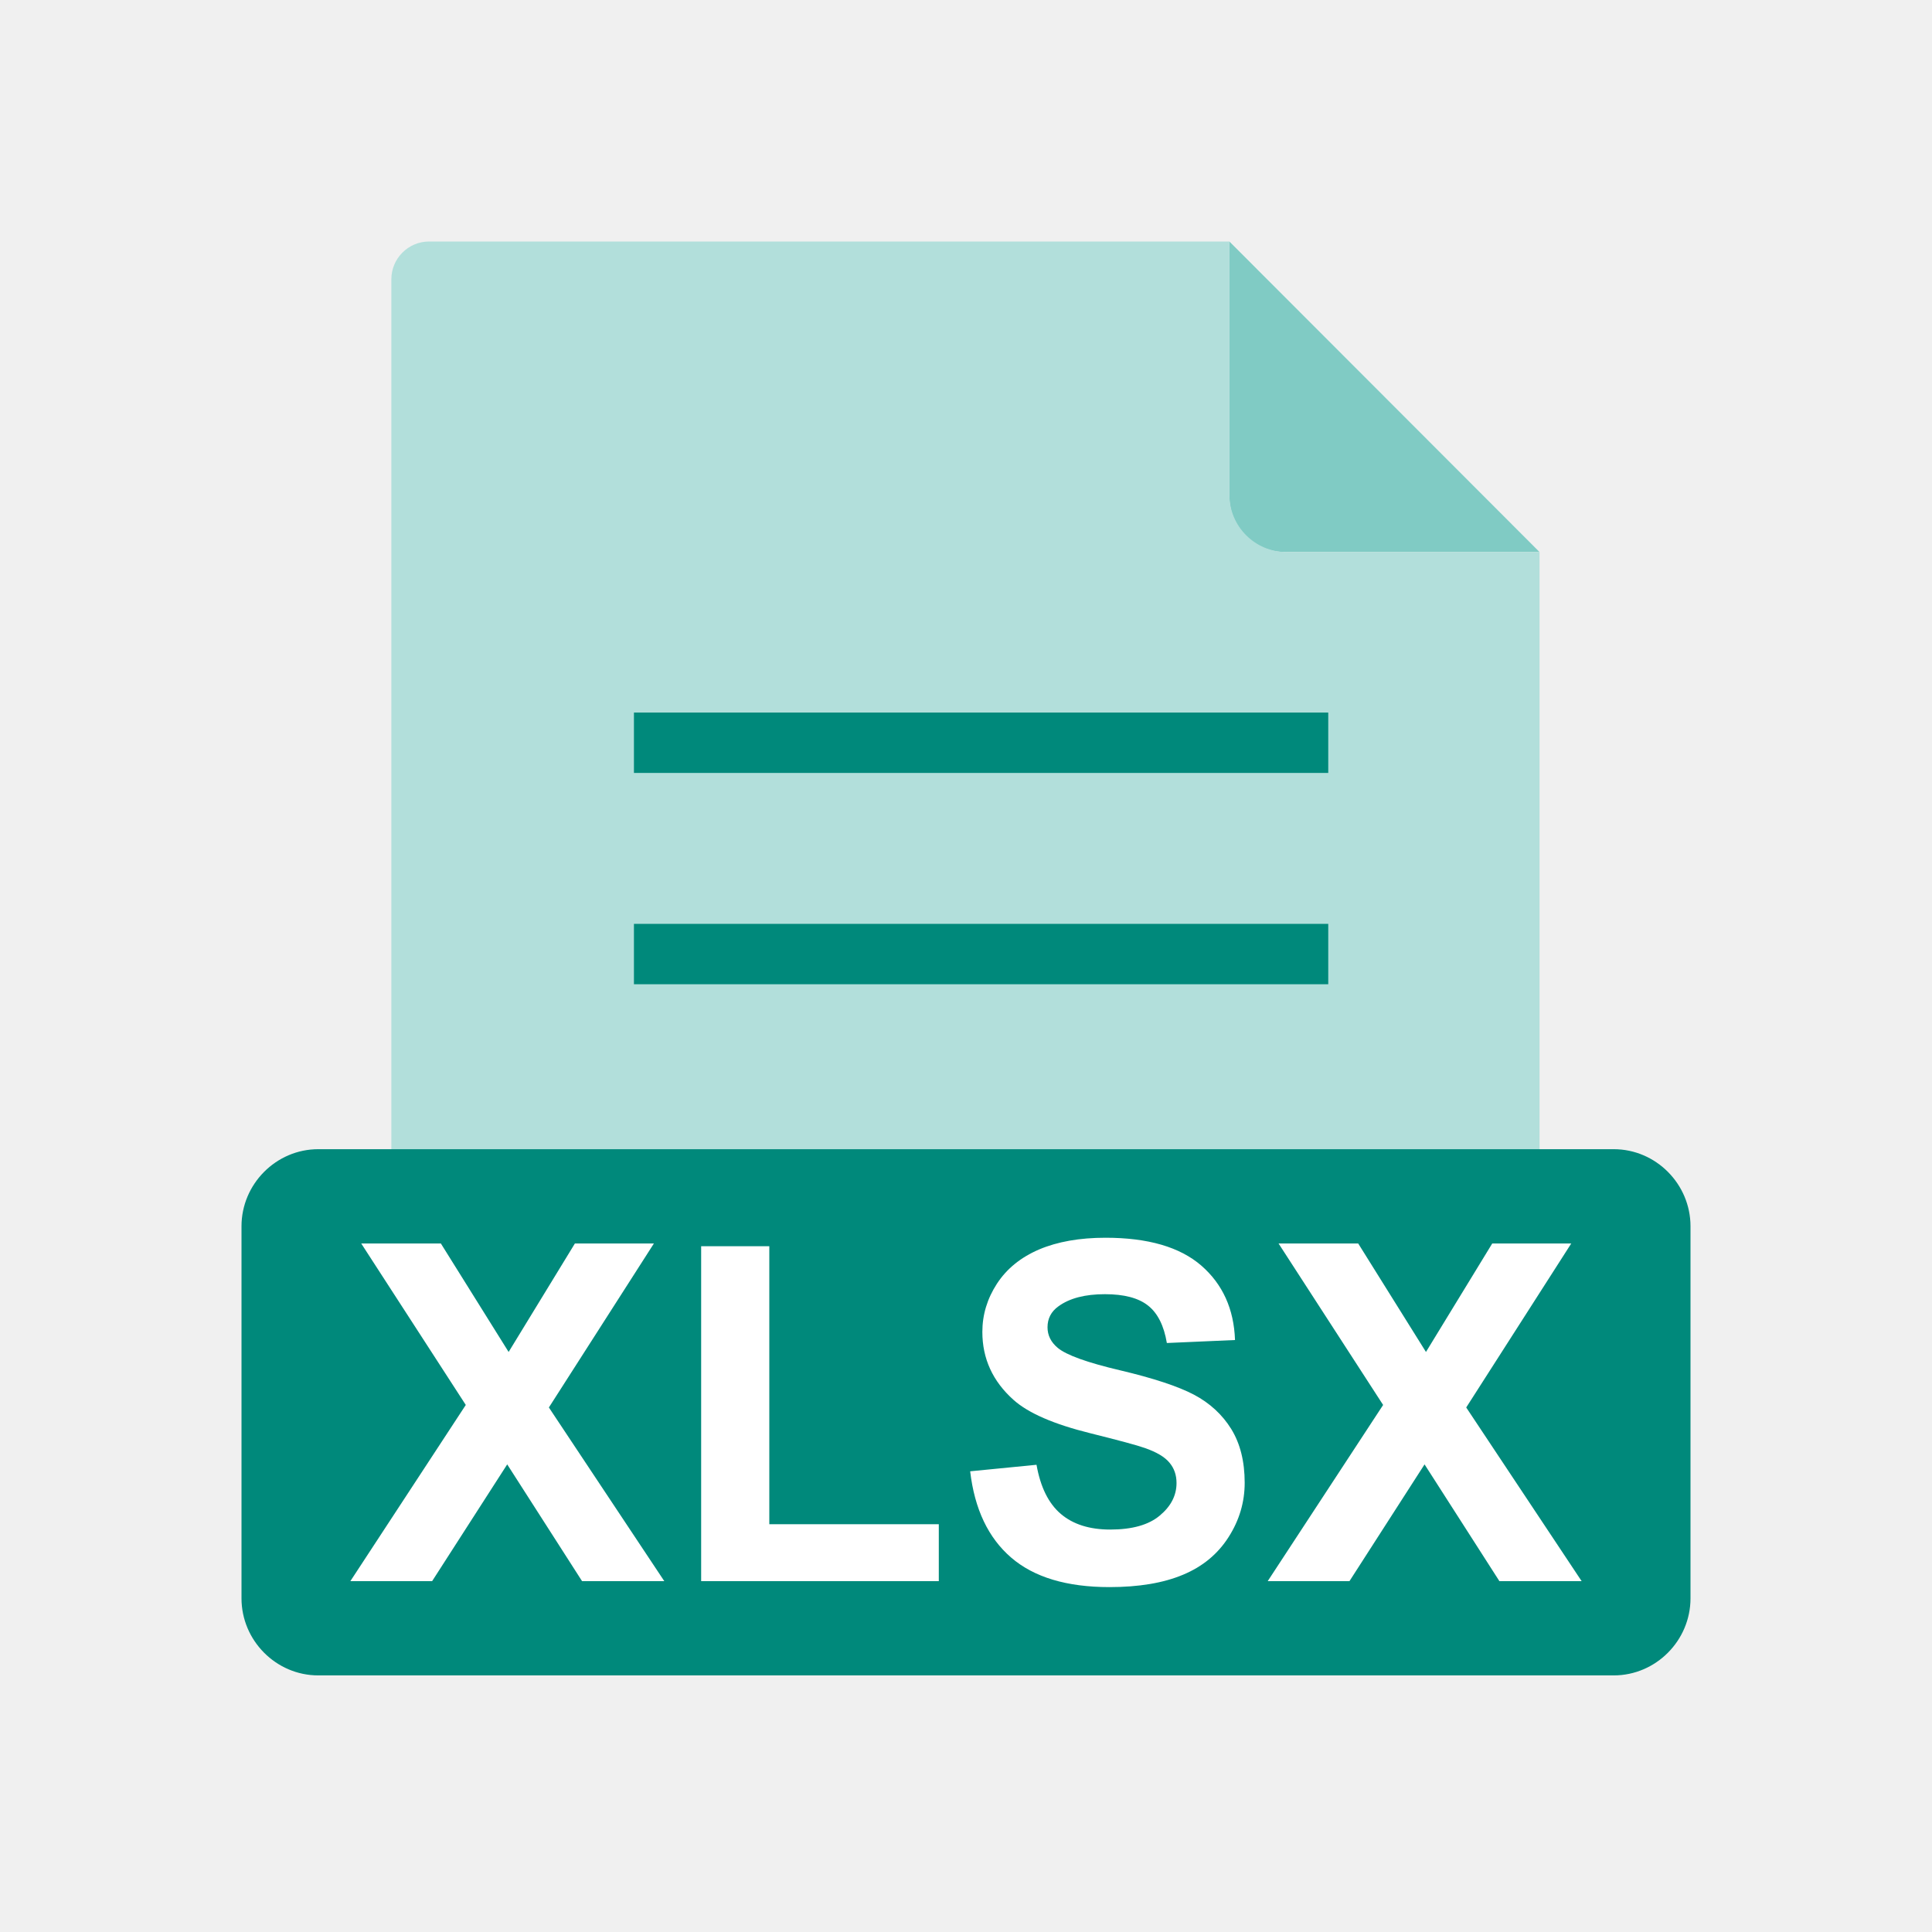
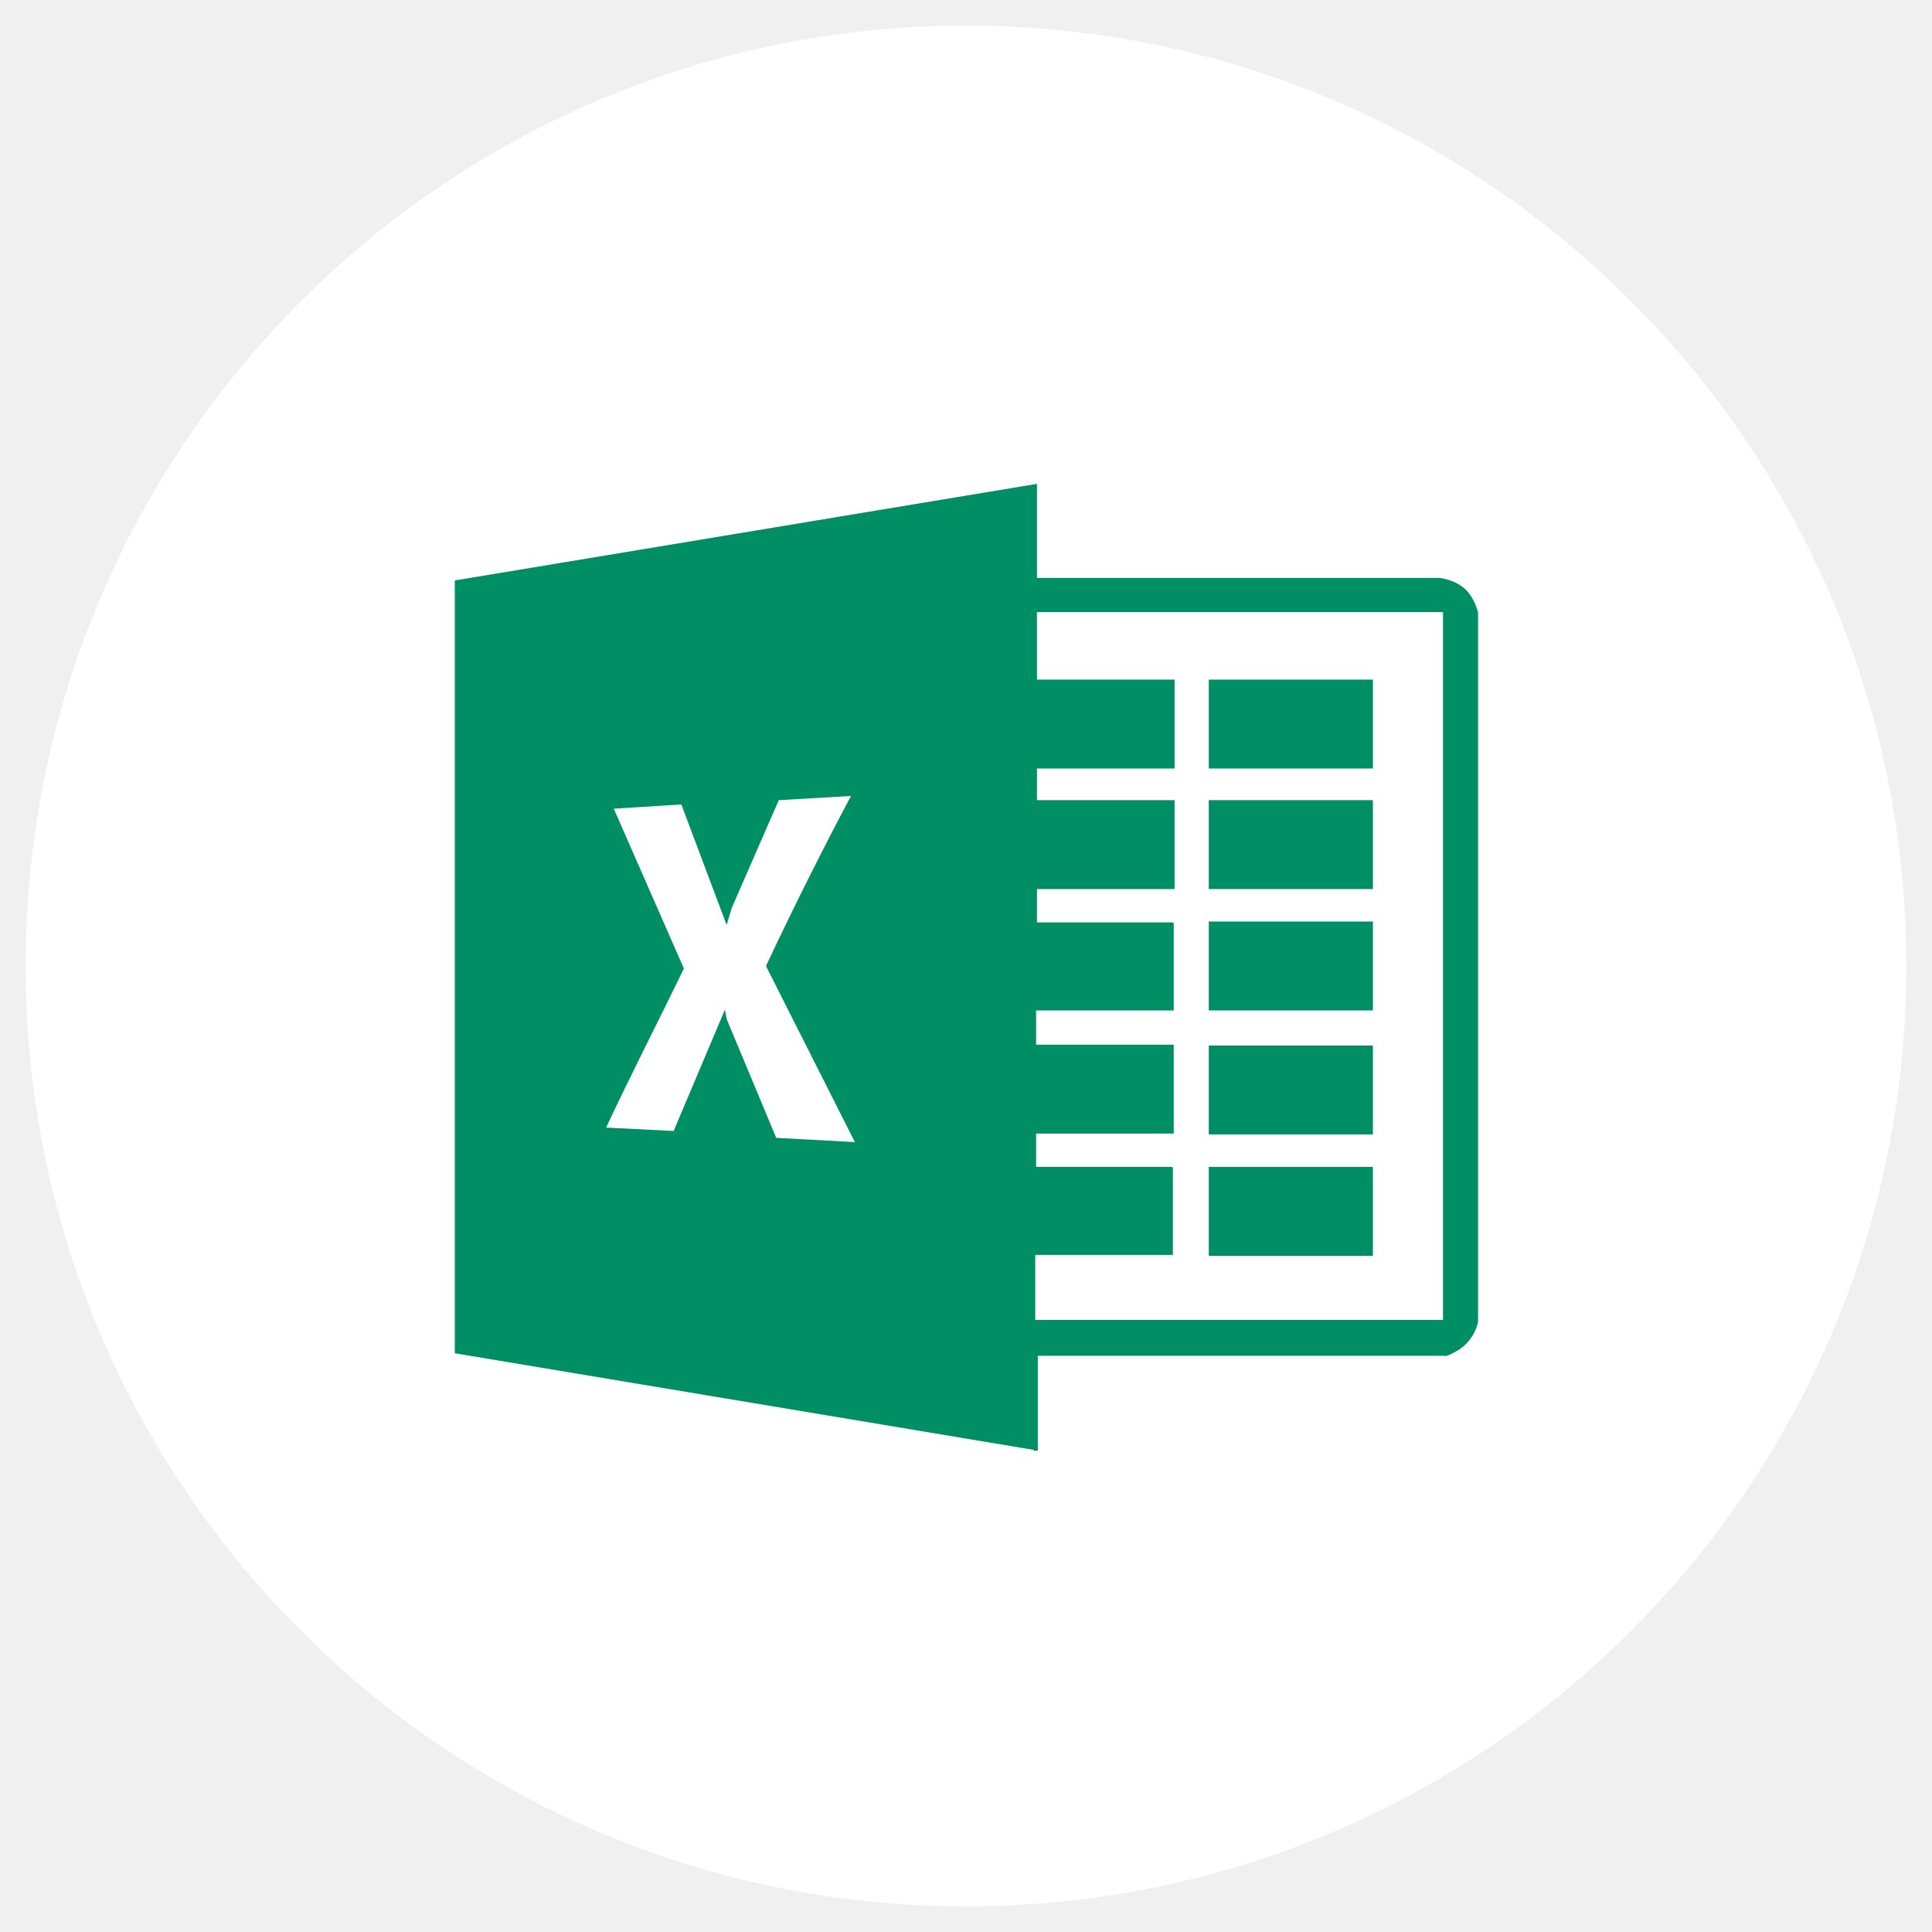
- <svg xmlns="http://www.w3.org/2000/svg" xml:space="preserve" width="2048px" height="2048px" style="shape-rendering:geometricPrecision; text-rendering:geometricPrecision; image-rendering:optimizeQuality; fill-rule:evenodd; clip-rule:evenodd" viewBox="0 0 2048 2048">
+ <svg xmlns="http://www.w3.org/2000/svg" id="Layer_1" width="226" height="226" viewBox="0 0 226 226">
  <defs>
-     <style type="text/css">
-    
-     .fil0 {fill:none}
-     .fil4 {fill:#00897B}
-     .fil1 {fill:#80CBC4}
-     .fil2 {fill:#B2DFDB}
-     .fil3 {fill:#00897B;fill-rule:nonzero}
-     .fil5 {fill:white;fill-rule:nonzero}
-    
-   </style>
+     <style>.cls-1{fill:#008f64;}.cls-2{fill:#fff;}</style>
  </defs>
-   <g id="Layer_x0020_1">
-     <g id="_187846080">
-       <rect id="_297979984" class="fil0" width="2048" height="2048" />
-       <rect id="_297979864" class="fil0" x="255.999" y="255.999" width="1536" height="1536" />
-       <path id="_297979696" class="fil1" d="M1303.19 255.999l328.759 329.158 -269.982 0c-32.328,0 -58.776,-26.448 -58.776,-58.776l0 -270.382z" />
-       <path id="_297979528" class="fil2" d="M454.851 255.999l848.395 0 0 268.747c0,33.228 27.184,60.411 60.411,60.411l268.344 0 0 814.843c0,22 -17.999,39.999 -39.999,39.999l-1137.15 0c-22,0 -39.999,-17.999 -39.999,-39.999l0 -1104c0,-22 17.999,-39.999 39.999,-39.999z" />
-       <polygon id="_297979312" class="fil3" points="671.999,755.343 1408,755.343 1408,819.344 671.999,819.344 " />
-       <polygon id="_297979384" class="fil3" points="671.999,979.338 1408,979.338 1408,1043.34 671.999,1043.34 " />
-       <path id="_297979216" class="fil4" d="M337.396 1218.19l1373.21 0c22.375,0 42.735,9.234 57.51,24.108 14.738,14.836 23.887,35.238 23.887,57.619l0 394.353c0,22.381 -9.15,42.782 -23.887,57.618 -14.777,14.874 -35.137,24.109 -57.51,24.109l-1373.21 0c-22.372,0 -42.735,-9.235 -57.511,-24.109 -14.737,-14.834 -23.886,-35.235 -23.886,-57.618l0 -394.353c0,-22.382 9.149,-42.783 23.886,-57.619 14.774,-14.874 35.137,-24.108 57.511,-24.108z" />
-       <path id="_187846152" class="fil5" d="M371.417 1676.06l122.333 -186.75 -110.832 -171.167 84.416 0 71.834 115 70.251 -115 83.75 0 -111.333 173.834 122.333 184.083 -87.167 0 -79.334 -123.75 -79.583 123.75 -86.667 0zm371.834 0l0 -354.999 72.249 0 0 294.666 179.667 0 0 60.333 -251.916 0zm285.167 -116.417l70.332 -6.917c4.167,23.667 12.75,41 25.75,52.083 12.916,11 30.333,16.584 52.334,16.584 23.25,0 40.833,-4.917 52.583,-14.834 11.834,-9.834 17.751,-21.333 17.751,-34.5 0,-8.5 -2.5,-15.667 -7.5,-21.584 -4.917,-6 -13.584,-11.167 -26.001,-15.5 -8.417,-3 -27.75,-8.167 -57.833,-15.667 -38.75,-9.583 -65.916,-21.417 -81.5,-35.417 -22,-19.667 -33,-43.667 -33,-72 0,-18.25 5.166,-35.25 15.5,-51.167 10.334,-15.834 25.25,-27.917 44.667,-36.25 19.5,-8.25 42.917,-12.416 70.416,-12.416 45,0 78.75,9.833 101.5,29.499 22.667,19.75 34.583,46 35.75,78.917l-72.25 3.167c-3.083,-18.416 -9.75,-31.667 -19.916,-39.666 -10.167,-8.083 -25.417,-12.084 -45.75,-12.084 -21,0 -37.5,4.251 -49.334,12.918 -7.667,5.499 -11.5,12.916 -11.5,22.166 0,8.5 3.583,15.75 10.75,21.75 9.083,7.667 31.25,15.667 66.417,23.917 35.166,8.333 61.166,16.916 77.999,25.749 16.834,8.917 30,21 39.584,36.417 9.501,15.417 14.25,34.417 14.25,57 0,20.5 -5.666,39.75 -17.084,57.584 -11.416,17.916 -27.5,31.25 -48.333,39.917 -20.834,8.75 -46.833,13.083 -77.916,13.083 -45.25,0 -80,-10.416 -104.25,-31.334 -24.25,-20.916 -38.75,-51.416 -43.416,-91.416zm315.416 116.417l122.333 -186.75 -110.832 -171.167 84.416 0 71.834 115 70.251 -115 83.75 0 -111.333 173.834 122.333 184.083 -87.167 0 -79.334 -123.75 -79.583 123.75 -86.667 0z" />
-     </g>
-   </g>
+   <circle class="cls-2" cx="113" cy="113" r="110" />
+   <rect class="cls-1" x="141.4" y="122.3" width="19.2" height="10.4" />
+   <rect class="cls-1" x="141.4" y="79.5" width="19.2" height="10.4" />
+   <rect class="cls-1" x="141.4" y="93.6" width="19.2" height="10.4" />
+   <rect class="cls-1" x="141.4" y="107.8" width="19.2" height="10.4" />
+   <rect class="cls-1" x="141.4" y="136.5" width="19.2" height="10.4" />
+   <path class="cls-1" d="M120.9,169.6l-67.7-11.3v-90.4s68.1-11.3,68.1-11.3v11h46.9c.7,0,1.9.4,2.5.8,1.2.7,1.8,1.9,2.2,3.2v83c-.3,1.5-1.3,2.8-2.6,3.5s-1.2.5-1.4.5h-47.5v11.1h-.4ZM169,71.6h-47.7v7.9h16.1v10.4h-16.1v3.7h16.1v10.4h-16.1v3.9h15.9s.1.1.1.1v10.2h-16.1v4h16.1v10.4h-16.1v3.9h15.9s.1.1.1.1v10.2h-16.1v7.6h47.7v-82.8ZM99.7,93.1l-8.6.5-5.5,12.6c-.2.7-.4,1.3-.6,2l-5.3-14.1-7.9.5,8.2,18.7c-3,6.2-6.2,12.4-9.1,18.6l7.9.4,6-14.2.2,1.1,5.8,13.9,9.2.5-10.4-20.6c3.2-6.8,6.5-13.4,10-20Z" />
</svg>
